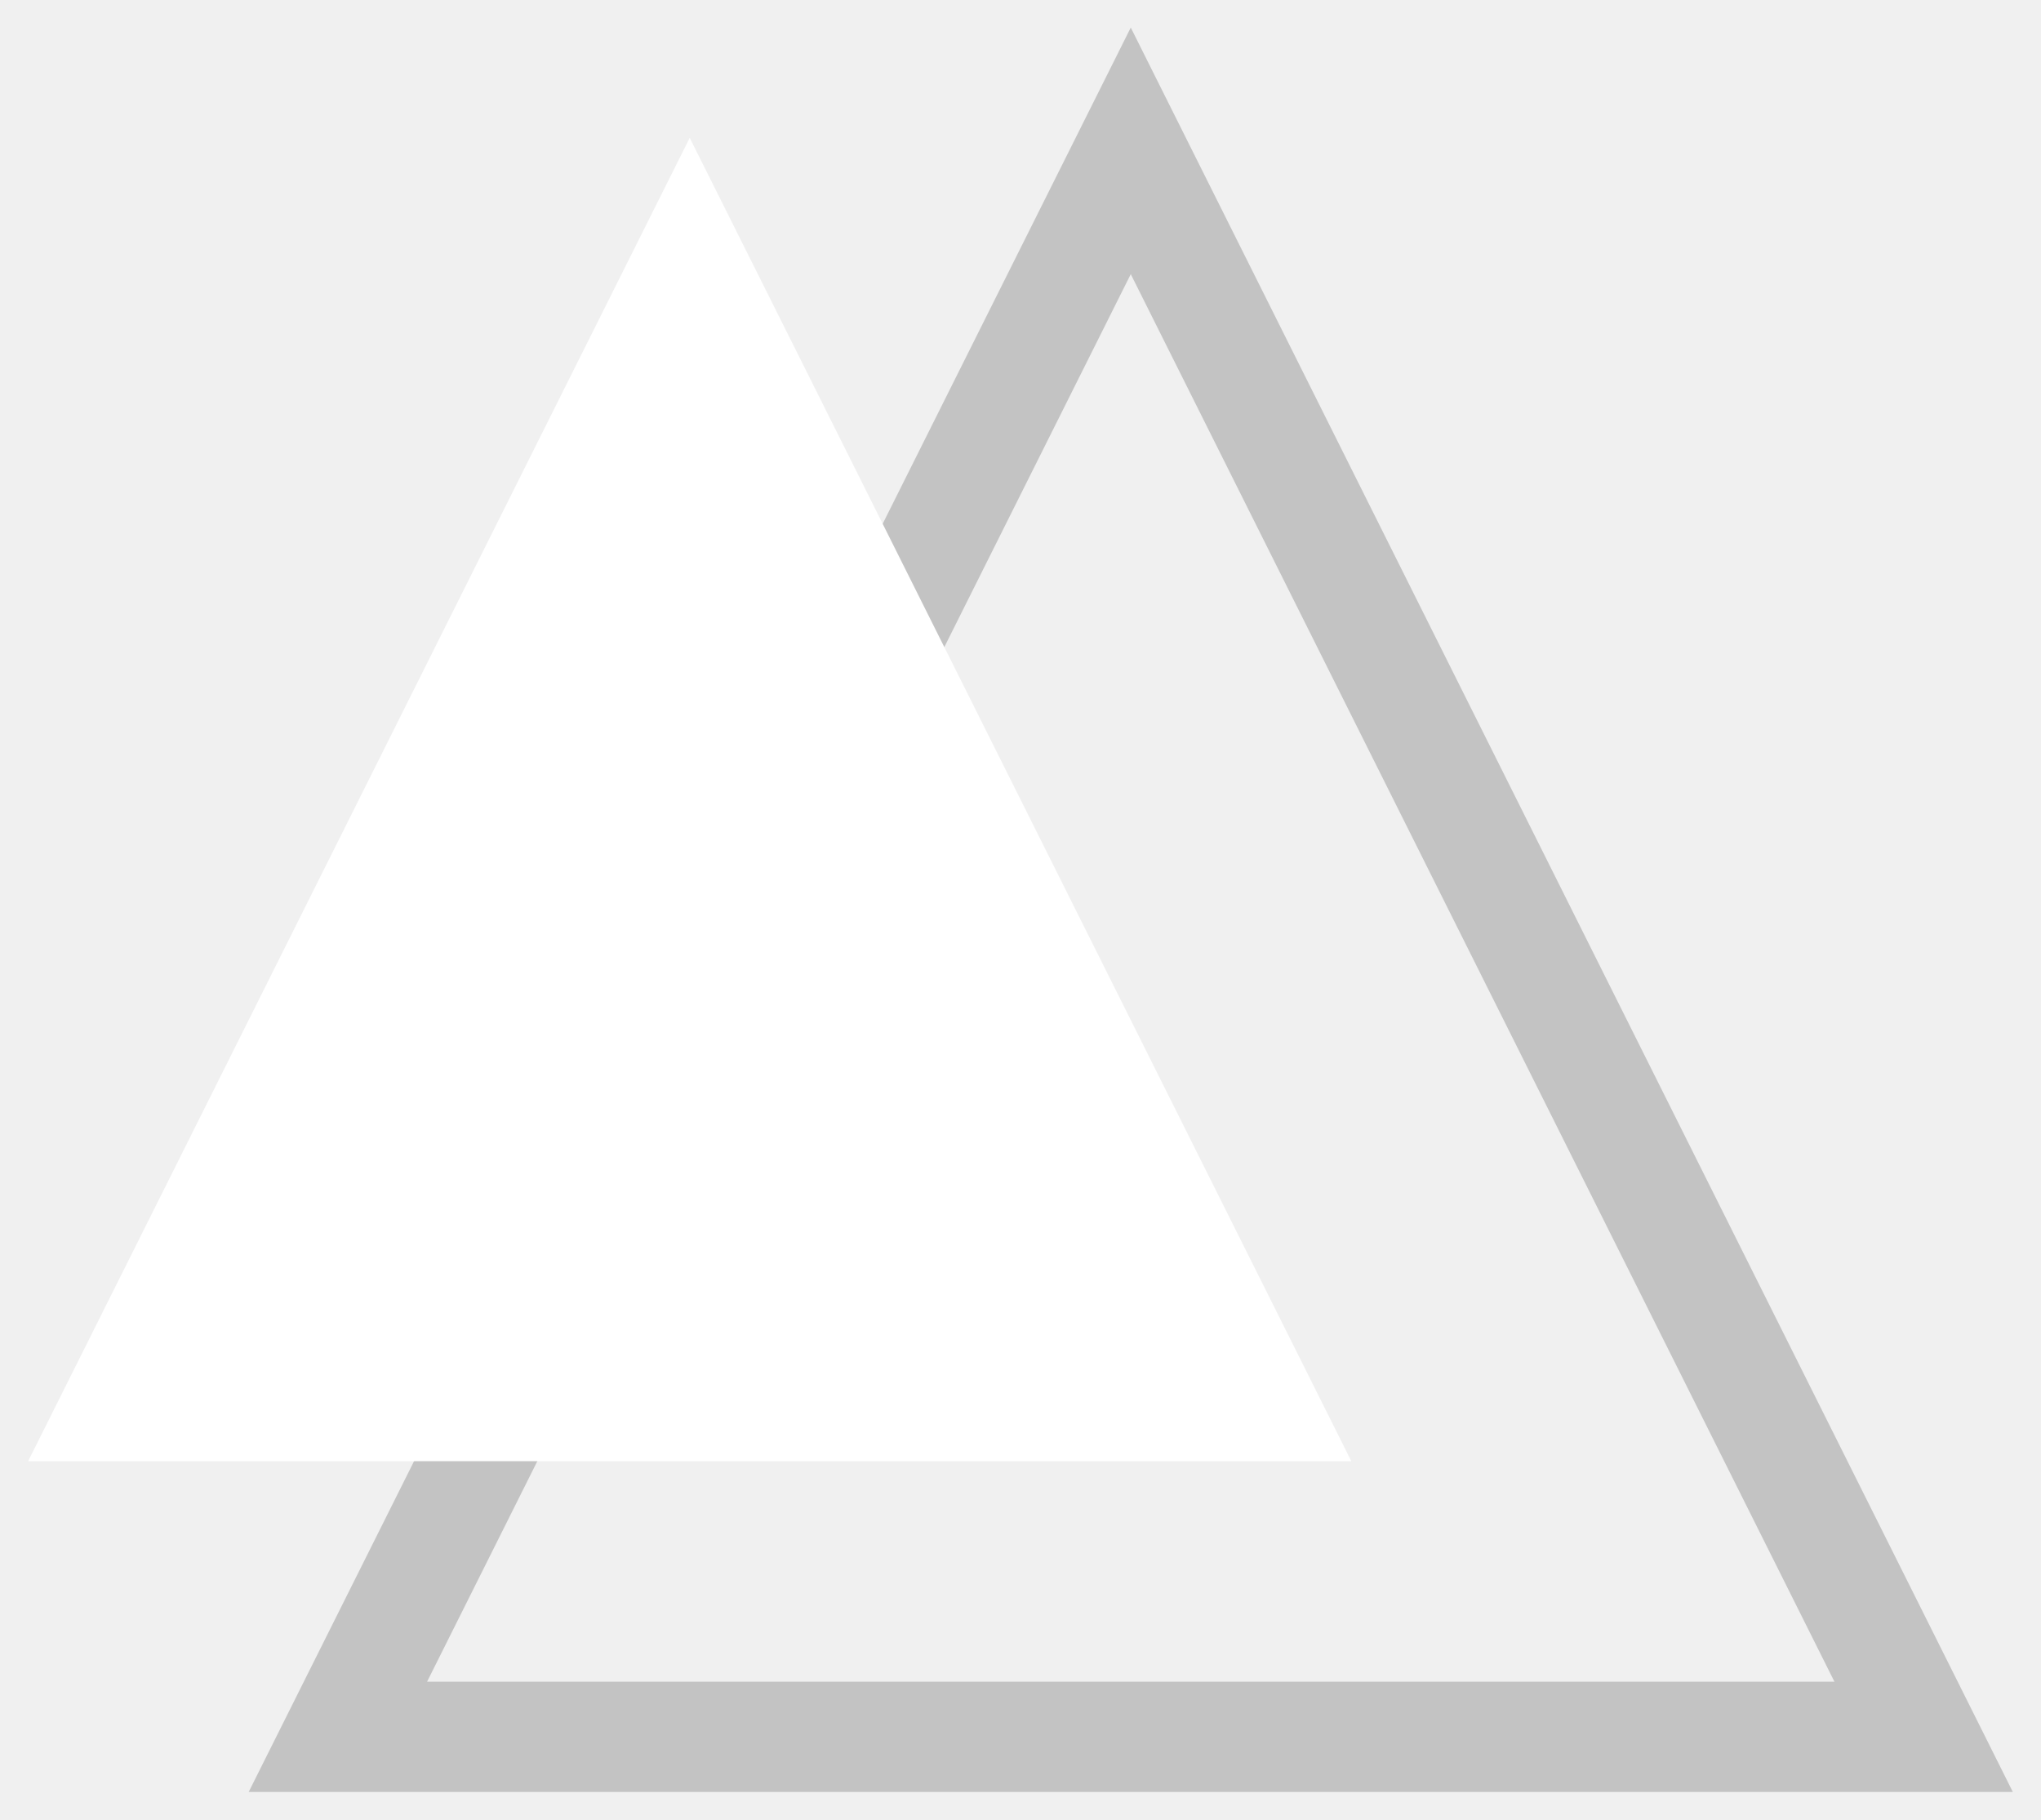
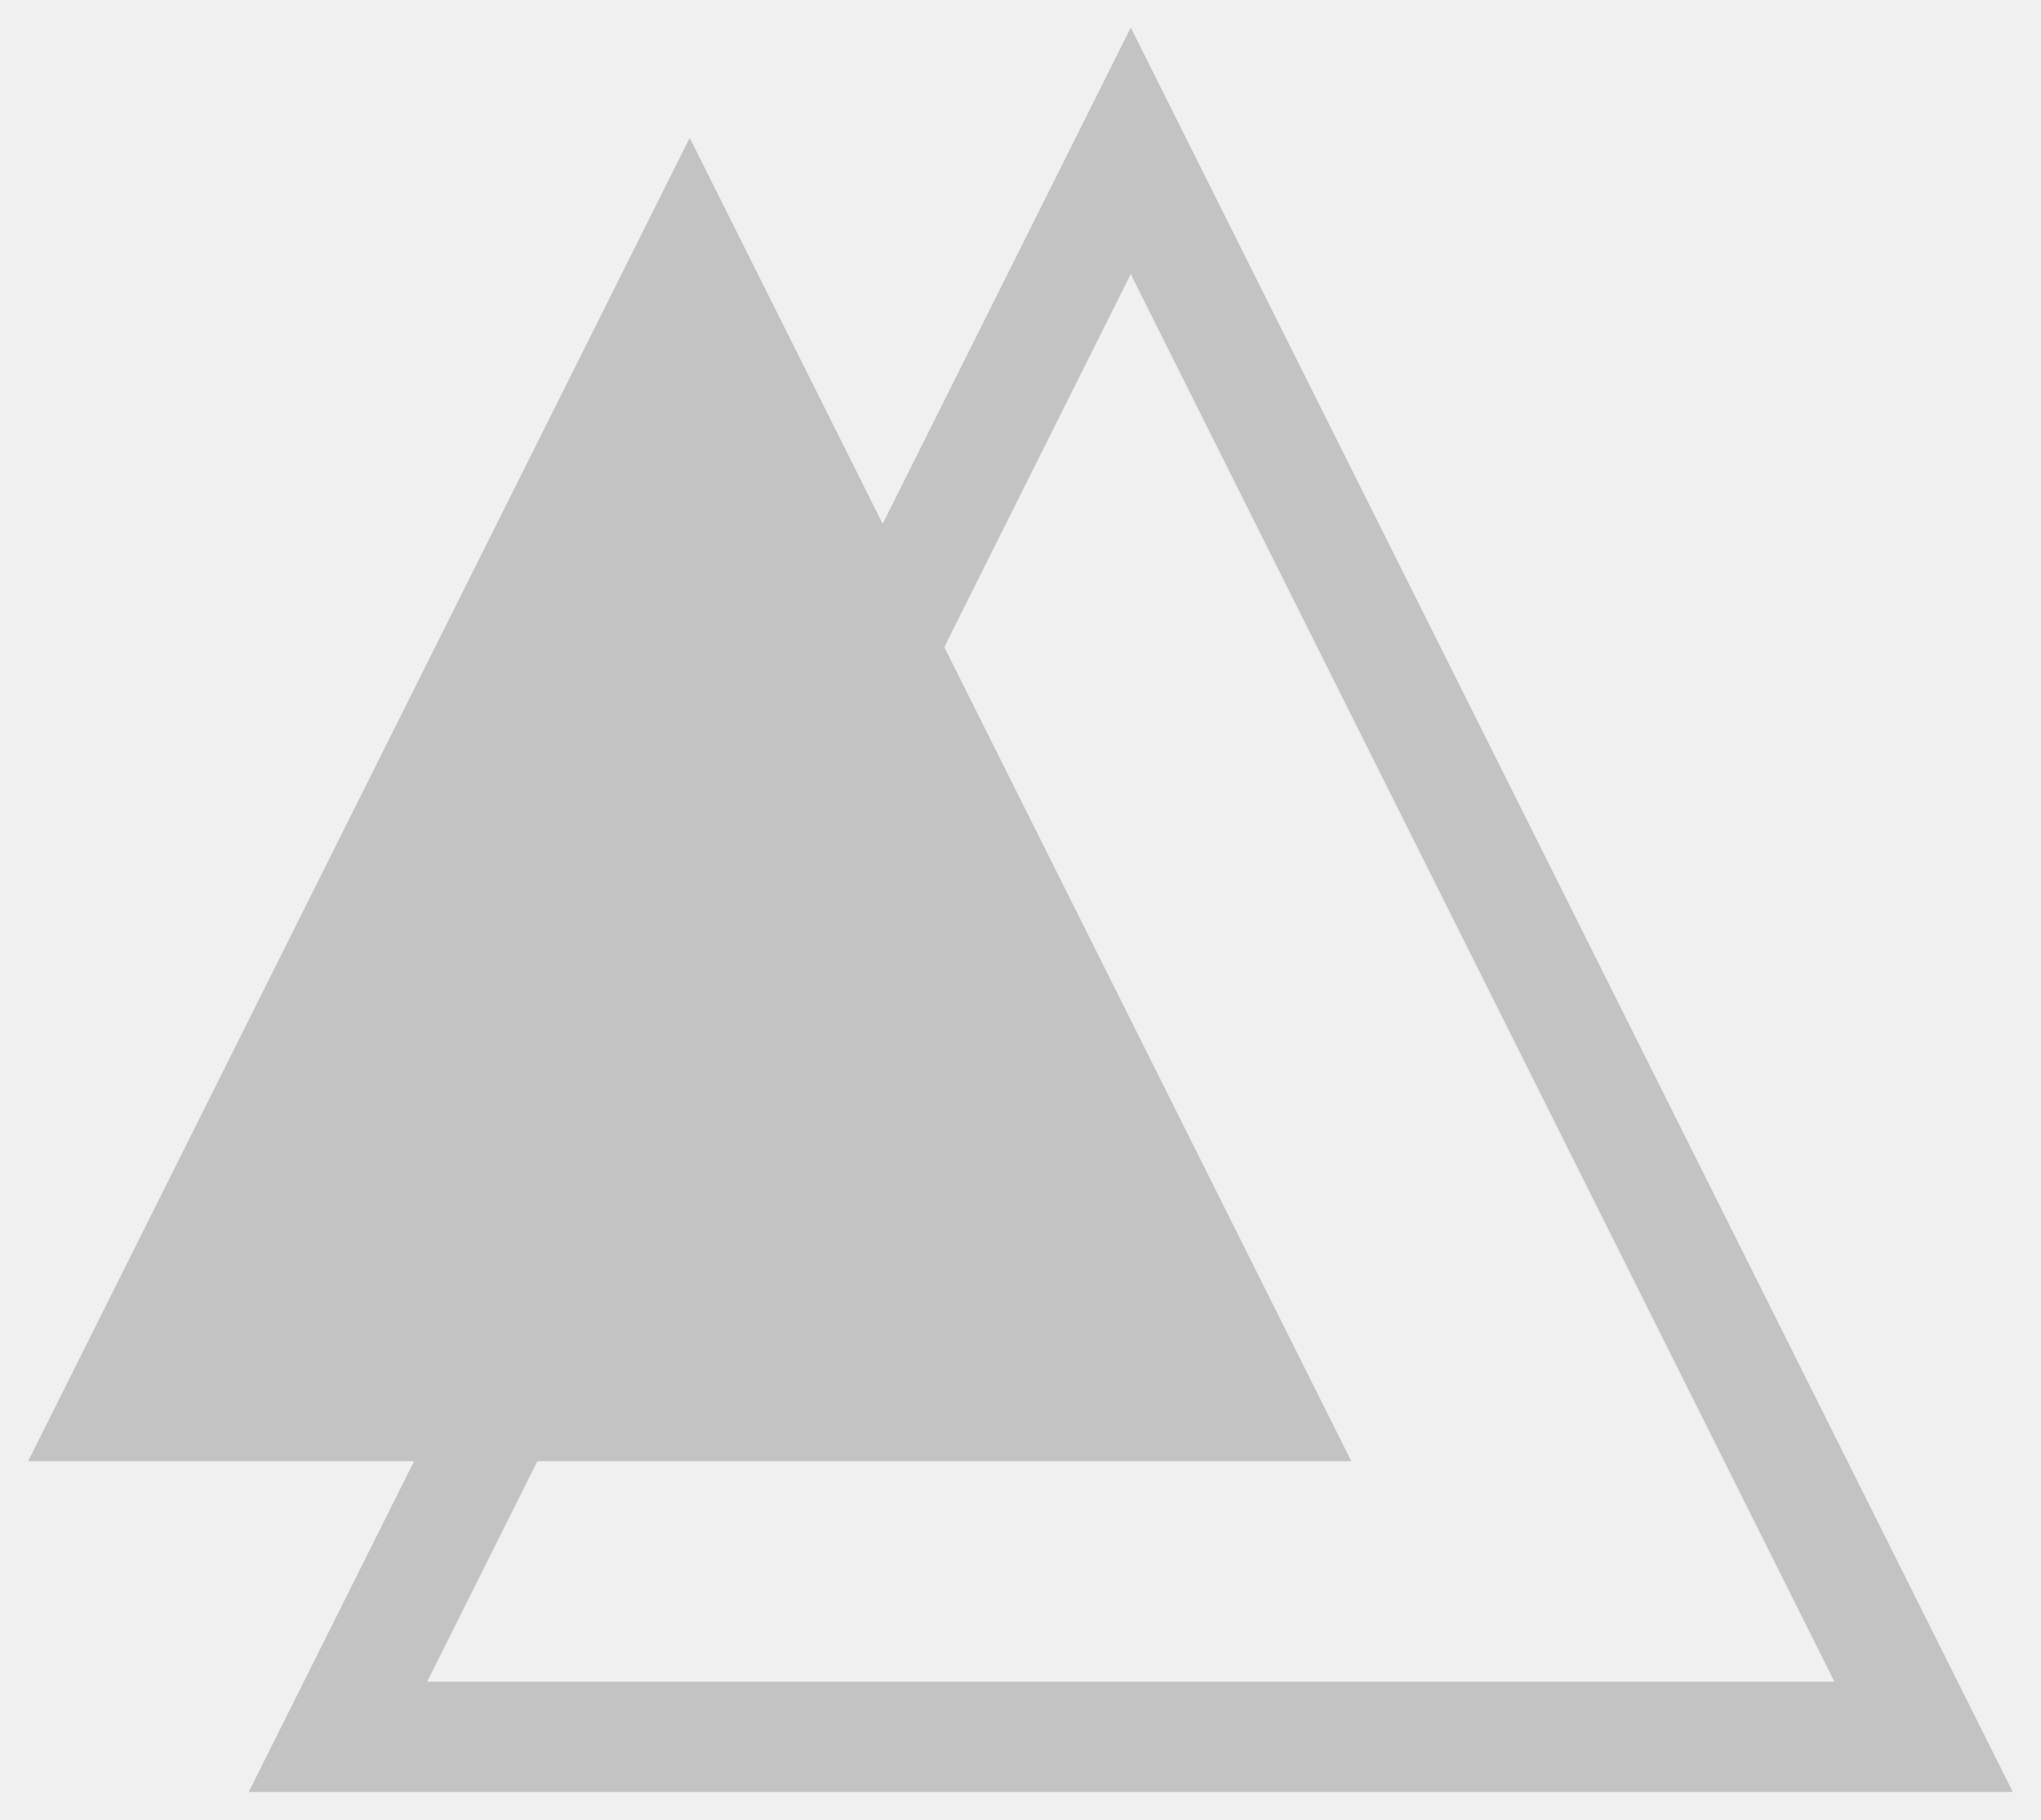
<svg xmlns="http://www.w3.org/2000/svg" width="58px" height="51.7px" viewBox="0 0 36 33">
  <g transform="translate(0 .5)" fill="none" fill-rule="evenodd">
    <path d="M20 2.236L5.618 31h28.764L20 2.236z" stroke="#c3c3c3" stroke-width="2" />
-     <path fill="#fff" d="M12 2l12 24H0" />
+     <path fill="#c3c3c3" d="M12 2l12 24H0" />
  </g>
</svg>
